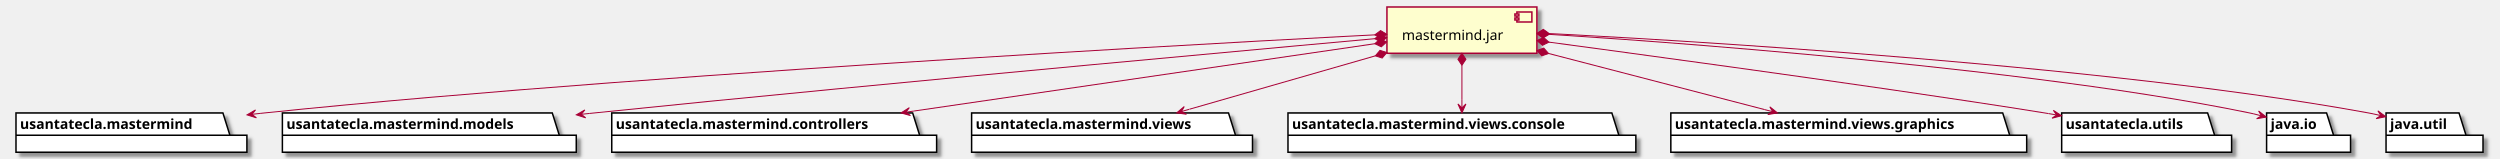
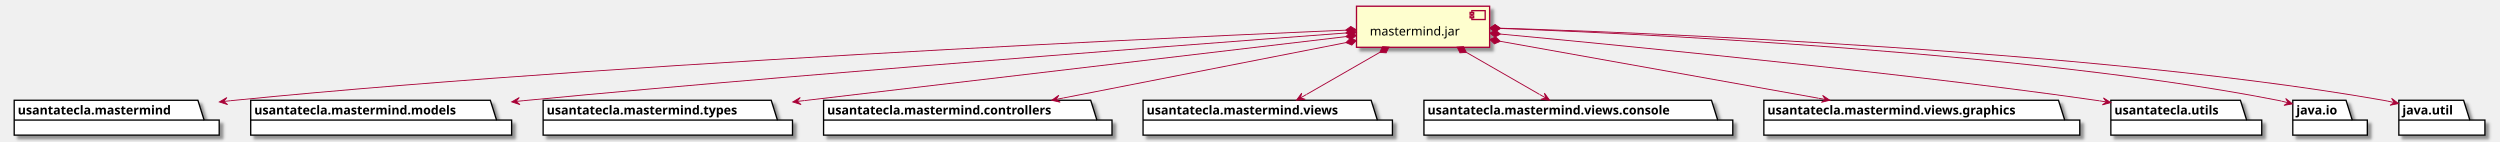
- <svg xmlns="http://www.w3.org/2000/svg" contentScriptType="application/ecmascript" contentStyleType="text/css" height="159px" preserveAspectRatio="none" style="width:2501px;height:159px;" version="1.1" viewBox="0 0 2501 159" width="2501px" zoomAndPan="magnify">
+ <svg xmlns="http://www.w3.org/2000/svg" contentScriptType="application/ecmascript" contentStyleType="text/css" height="159px" preserveAspectRatio="none" style="width:2817px;height:159px;" version="1.1" viewBox="0 0 2817 159" width="2817px" zoomAndPan="magnify">
  <defs>
-     <filter height="300%" id="f13u57l8g8c33l" width="300%" x="-1" y="-1">
+     <filter height="300%" id="fa7qw1dnthyl7" width="300%" x="-1" y="-1">
      <feGaussianBlur result="blurOut" stdDeviation="2.0" />
      <feColorMatrix in="blurOut" result="blurOut2" type="matrix" values="0 0 0 0 0 0 0 0 0 0 0 0 0 0 0 0 0 0 .4 0" />
      <feOffset dx="4.0" dy="4.0" in="blurOut2" result="blurOut3" />
      <feBlend in="SourceGraphic" in2="blurOut3" mode="normal" />
    </filter>
  </defs>
  <g>
-     <polygon fill="#FFFFFF" filter="url(#f13u57l8g8c33l)" points="16,113,223,113,230,135.297,247,135.297,247,152.297,16,152.297,16,113" style="stroke:#000000;stroke-width:1.5;" />
+     <polygon fill="#FFFFFF" filter="url(#fa7qw1dnthyl7)" points="16,113,223,113,230,135.297,247,135.297,247,152.297,16,152.297,16,113" style="stroke:#000000;stroke-width:1.5;" />
    <line style="stroke:#000000;stroke-width:1.5;" x1="16" x2="230" y1="135.297" y2="135.297" />
    <text fill="#000000" font-family="sans-serif" font-size="14" font-weight="bold" lengthAdjust="spacingAndGlyphs" textLength="201" x="20" y="128.995">usantatecla.mastermind</text>
-     <polygon fill="#FFFFFF" filter="url(#f13u57l8g8c33l)" points="282.5,113,552.5,113,559.5,135.297,576.5,135.297,576.5,152.297,282.5,152.297,282.5,113" style="stroke:#000000;stroke-width:1.5;" />
+     <polygon fill="#FFFFFF" filter="url(#fa7qw1dnthyl7)" points="282.5,113,552.5,113,559.5,135.297,576.5,135.297,576.5,152.297,282.5,152.297,282.5,113" style="stroke:#000000;stroke-width:1.5;" />
    <line style="stroke:#000000;stroke-width:1.5;" x1="282.5" x2="559.5" y1="135.297" y2="135.297" />
    <text fill="#000000" font-family="sans-serif" font-size="14" font-weight="bold" lengthAdjust="spacingAndGlyphs" textLength="264" x="286.5" y="128.995">usantatecla.mastermind.models</text>
-     <polygon fill="#FFFFFF" filter="url(#f13u57l8g8c33l)" points="612,113,913,113,920,135.297,937,135.297,937,152.297,612,152.297,612,113" style="stroke:#000000;stroke-width:1.5;" />
-     <line style="stroke:#000000;stroke-width:1.5;" x1="612" x2="920" y1="135.297" y2="135.297" />
-     <text fill="#000000" font-family="sans-serif" font-size="14" font-weight="bold" lengthAdjust="spacingAndGlyphs" textLength="295" x="616" y="128.995">usantatecla.mastermind.controllers</text>
-     <polygon fill="#FFFFFF" filter="url(#f13u57l8g8c33l)" points="972,113,1229,113,1236,135.297,1253,135.297,1253,152.297,972,152.297,972,113" style="stroke:#000000;stroke-width:1.5;" />
-     <line style="stroke:#000000;stroke-width:1.5;" x1="972" x2="1236" y1="135.297" y2="135.297" />
-     <text fill="#000000" font-family="sans-serif" font-size="14" font-weight="bold" lengthAdjust="spacingAndGlyphs" textLength="251" x="976" y="128.995">usantatecla.mastermind.views</text>
-     <polygon fill="#FFFFFF" filter="url(#f13u57l8g8c33l)" points="1288.5,113,1612.5,113,1619.5,135.297,1636.5,135.297,1636.5,152.297,1288.5,152.297,1288.5,113" style="stroke:#000000;stroke-width:1.5;" />
-     <line style="stroke:#000000;stroke-width:1.5;" x1="1288.5" x2="1619.5" y1="135.297" y2="135.297" />
-     <text fill="#000000" font-family="sans-serif" font-size="14" font-weight="bold" lengthAdjust="spacingAndGlyphs" textLength="318" x="1292.5" y="128.995">usantatecla.mastermind.views.console</text>
-     <polygon fill="#FFFFFF" filter="url(#f13u57l8g8c33l)" points="1671.5,113,2003.5,113,2010.5,135.297,2027.5,135.297,2027.5,152.297,1671.5,152.297,1671.5,113" style="stroke:#000000;stroke-width:1.5;" />
-     <line style="stroke:#000000;stroke-width:1.5;" x1="1671.5" x2="2010.5" y1="135.297" y2="135.297" />
-     <text fill="#000000" font-family="sans-serif" font-size="14" font-weight="bold" lengthAdjust="spacingAndGlyphs" textLength="326" x="1675.5" y="128.995">usantatecla.mastermind.views.graphics</text>
-     <polygon fill="#FFFFFF" filter="url(#f13u57l8g8c33l)" points="2062.5,113,2208.5,113,2215.5,135.297,2232.5,135.297,2232.5,152.297,2062.5,152.297,2062.5,113" style="stroke:#000000;stroke-width:1.5;" />
-     <line style="stroke:#000000;stroke-width:1.5;" x1="2062.5" x2="2215.5" y1="135.297" y2="135.297" />
-     <text fill="#000000" font-family="sans-serif" font-size="14" font-weight="bold" lengthAdjust="spacingAndGlyphs" textLength="140" x="2066.5" y="128.995">usantatecla.utils</text>
-     <polygon fill="#FFFFFF" filter="url(#f13u57l8g8c33l)" points="2267.5,113,2327.5,113,2334.5,135.297,2351.5,135.297,2351.5,152.297,2267.5,152.297,2267.5,113" style="stroke:#000000;stroke-width:1.5;" />
-     <line style="stroke:#000000;stroke-width:1.5;" x1="2267.5" x2="2334.5" y1="135.297" y2="135.297" />
-     <text fill="#000000" font-family="sans-serif" font-size="14" font-weight="bold" lengthAdjust="spacingAndGlyphs" textLength="54" x="2271.5" y="128.995">java.io</text>
-     <polygon fill="#FFFFFF" filter="url(#f13u57l8g8c33l)" points="2387,113,2460,113,2467,135.297,2484,135.297,2484,152.297,2387,152.297,2387,113" style="stroke:#000000;stroke-width:1.5;" />
-     <line style="stroke:#000000;stroke-width:1.5;" x1="2387" x2="2467" y1="135.297" y2="135.297" />
-     <text fill="#000000" font-family="sans-serif" font-size="14" font-weight="bold" lengthAdjust="spacingAndGlyphs" textLength="67" x="2391" y="128.995">java.util</text>
-     <rect fill="#FEFECE" filter="url(#f13u57l8g8c33l)" height="46.297" style="stroke:#A80036;stroke-width:1.5;" width="150" x="1387.5" y="7" />
-     <rect fill="#FEFECE" height="10" style="stroke:#A80036;stroke-width:1.5;" width="15" x="1517.5" y="12" />
-     <rect fill="#FEFECE" height="2" style="stroke:#A80036;stroke-width:1.5;" width="4" x="1515.5" y="14" />
-     <rect fill="#FEFECE" height="2" style="stroke:#A80036;stroke-width:1.5;" width="4" x="1515.5" y="18" />
-     <text fill="#000000" font-family="sans-serif" font-size="14" lengthAdjust="spacingAndGlyphs" textLength="110" x="1402.5" y="39.995">mastermind.jar</text>
-     <path d="M1375.363,34.87 C1375.363,34.87 678.524,70.089 264.5,113 C263.08,113.147 261.651,113.298 260.216,113.452 " fill="none" id="jar-usantatecla.mastermind" style="stroke:#A80036;stroke-width:1.0;" />
-     <polygon fill="#A80036" points="247.141,114.92,256.531,117.891,252.11,114.362,255.638,109.941,247.141,114.92" style="stroke:#A80036;stroke-width:1.0;" />
-     <line style="stroke:#A80036;stroke-width:1.0;" x1="252.11" x2="260.06" y1="114.362" y2="113.469" />
-     <polygon fill="#A80036" points="1387.35,34.316,1381.172,30.597,1375.363,34.87,1381.541,38.589,1387.35,34.316" style="stroke:#A80036;stroke-width:1.0;" />
-     <path d="M1375.326,38.716 C1375.326,38.716 879.237,83.59 594.5,113 C592.847,113.171 591.184,113.343 589.514,113.517 " fill="none" id="jar-usantatecla.mastermind.models" style="stroke:#A80036;stroke-width:1.0;" />
-     <polygon fill="#A80036" points="576.573,114.878,585.942,117.915,581.546,114.355,585.105,109.959,576.573,114.878" style="stroke:#A80036;stroke-width:1.0;" />
-     <line style="stroke:#A80036;stroke-width:1.0;" x1="581.546" x2="589.501" y1="114.355" y2="113.519" />
-     <polygon fill="#A80036" points="1387.28,37.661,1380.952,34.204,1375.326,38.716,1381.655,42.173,1387.28,37.661" style="stroke:#A80036;stroke-width:1.0;" />
-     <path d="M1375.357,43.736 C1375.357,43.736 1052.04,90.957 914.454,111.056 " fill="none" id="jar-usantatecla.mastermind.controllers" style="stroke:#A80036;stroke-width:1.0;" />
-     <polygon fill="#A80036" points="901.357,112.969,910.841,115.627,906.304,112.247,909.684,107.711,901.357,112.969" style="stroke:#A80036;stroke-width:1.0;" />
-     <line style="stroke:#A80036;stroke-width:1.0;" x1="906.304" x2="914.221" y1="112.247" y2="111.09" />
-     <polygon fill="#A80036" points="1387.23,41.995,1380.713,38.908,1375.357,43.736,1381.874,46.823,1387.23,41.995" style="stroke:#A80036;stroke-width:1.0;" />
-     <path d="M1375.886,55.87 C1375.886,55.87 1244.55,93.581 1189.93,109.266 " fill="none" id="jar-usantatecla.mastermind.views" style="stroke:#A80036;stroke-width:1.0;" />
-     <polygon fill="#A80036" points="1177.17,112.93,1186.924,114.292,1181.976,111.55,1184.717,106.602,1177.17,112.93" style="stroke:#A80036;stroke-width:1.0;" />
-     <line style="stroke:#A80036;stroke-width:1.0;" x1="1181.976" x2="1189.665" y1="111.55" y2="109.342" />
-     <polygon fill="#A80036" points="1387.42,52.56,1380.55,50.37,1375.886,55.87,1382.756,58.06,1387.42,52.56" style="stroke:#A80036;stroke-width:1.0;" />
-     <path d="M1462.5,65.304 C1462.5,65.304 1462.5,89.26 1462.5,99.909 " fill="none" id="jar-usantatecla.mastermind.views.console" style="stroke:#A80036;stroke-width:1.0;" />
-     <polygon fill="#A80036" points="1462.5,112.961,1466.5,103.961,1462.5,107.961,1458.5,103.961,1462.5,112.961" style="stroke:#A80036;stroke-width:1.0;" />
-     <line style="stroke:#A80036;stroke-width:1.0;" x1="1462.5" x2="1462.5" y1="107.961" y2="99.961" />
-     <polygon fill="#A80036" points="1462.5,53.304,1458.5,59.304,1462.5,65.304,1466.5,59.304,1462.5,53.304" style="stroke:#A80036;stroke-width:1.0;" />
-     <path d="M1549.197,53.504 C1549.197,53.504 1701.95,93.183 1765.45,109.673 " fill="none" id="jar-usantatecla.mastermind.views.graphics" style="stroke:#A80036;stroke-width:1.0;" />
-     <polygon fill="#A80036" points="1778.23,112.991,1770.526,106.855,1773.391,111.733,1768.513,114.597,1778.23,112.991" style="stroke:#A80036;stroke-width:1.0;" />
-     <line style="stroke:#A80036;stroke-width:1.0;" x1="1773.391" x2="1765.645" y1="111.733" y2="109.723" />
-     <polygon fill="#A80036" points="1537.58,50.497,1542.386,55.873,1549.197,53.504,1544.391,48.128,1537.58,50.497" style="stroke:#A80036;stroke-width:1.0;" />
-     <path d="M1549.549,42.156 C1549.549,42.156 1870.53,84.839 2045.5,113 C2046.79,113.208 2048.09,113.419 2049.4,113.632 " fill="none" id="jar-usantatecla.utils" style="stroke:#A80036;stroke-width:1.0;" />
-     <polygon fill="#A80036" points="2062.39,115.803,2054.172,110.374,2057.458,114.978,2052.854,118.264,2062.39,115.803" style="stroke:#A80036;stroke-width:1.0;" />
-     <line style="stroke:#A80036;stroke-width:1.0;" x1="2057.458" x2="2049.57" y1="114.978" y2="113.661" />
-     <polygon fill="#A80036" points="1537.65,40.6,1543.081,45.344,1549.549,42.156,1544.118,37.412,1537.65,40.6" style="stroke:#A80036;stroke-width:1.0;" />
-     <path d="M1549.667,34.371 C1549.667,34.371 2000.03,61.245 2250.5,113 C2251.87,113.282 2253.25,113.584 2254.64,113.902 " fill="none" id="jar-java.io" style="stroke:#A80036;stroke-width:1.0;" />
-     <polygon fill="#A80036" points="2267.23,117.132,2259.505,111.022,2262.387,115.89,2257.519,118.771,2267.23,117.132" style="stroke:#A80036;stroke-width:1.0;" />
-     <line style="stroke:#A80036;stroke-width:1.0;" x1="2262.387" x2="2254.64" y1="115.89" y2="113.902" />
-     <polygon fill="#A80036" points="1537.68,33.817,1543.489,38.09,1549.667,34.371,1543.858,30.098,1537.68,33.817" style="stroke:#A80036;stroke-width:1.0;" />
-     <path d="M1549.783,33.573 C1549.783,33.573 2072.67,58.456 2369.5,113 C2370.99,113.274 2372.5,113.567 2374.02,113.876 " fill="none" id="jar-java.util" style="stroke:#A80036;stroke-width:1.0;" />
-     <polygon fill="#A80036" points="2386.72,116.752,2378.826,110.863,2381.843,115.647,2377.059,118.665,2386.72,116.752" style="stroke:#A80036;stroke-width:1.0;" />
-     <line style="stroke:#A80036;stroke-width:1.0;" x1="2381.843" x2="2374.035" y1="115.647" y2="113.881" />
-     <polygon fill="#A80036" points="1537.79,33.151,1543.646,37.359,1549.783,33.573,1543.927,29.364,1537.79,33.151" style="stroke:#A80036;stroke-width:1.0;" />
+     <polygon fill="#FFFFFF" filter="url(#fa7qw1dnthyl7)" points="612,113,869,113,876,135.297,893,135.297,893,152.297,612,152.297,612,113" style="stroke:#000000;stroke-width:1.5;" />
+     <line style="stroke:#000000;stroke-width:1.5;" x1="612" x2="876" y1="135.297" y2="135.297" />
+     <text fill="#000000" font-family="sans-serif" font-size="14" font-weight="bold" lengthAdjust="spacingAndGlyphs" textLength="251" x="616" y="128.995">usantatecla.mastermind.types</text>
+     <polygon fill="#FFFFFF" filter="url(#fa7qw1dnthyl7)" points="928,113,1229,113,1236,135.297,1253,135.297,1253,152.297,928,152.297,928,113" style="stroke:#000000;stroke-width:1.5;" />
+     <line style="stroke:#000000;stroke-width:1.5;" x1="928" x2="1236" y1="135.297" y2="135.297" />
+     <text fill="#000000" font-family="sans-serif" font-size="14" font-weight="bold" lengthAdjust="spacingAndGlyphs" textLength="295" x="932" y="128.995">usantatecla.mastermind.controllers</text>
+     <polygon fill="#FFFFFF" filter="url(#fa7qw1dnthyl7)" points="1288,113,1545,113,1552,135.297,1569,135.297,1569,152.297,1288,152.297,1288,113" style="stroke:#000000;stroke-width:1.5;" />
+     <line style="stroke:#000000;stroke-width:1.5;" x1="1288" x2="1552" y1="135.297" y2="135.297" />
+     <text fill="#000000" font-family="sans-serif" font-size="14" font-weight="bold" lengthAdjust="spacingAndGlyphs" textLength="251" x="1292" y="128.995">usantatecla.mastermind.views</text>
+     <polygon fill="#FFFFFF" filter="url(#fa7qw1dnthyl7)" points="1604.5,113,1928.5,113,1935.5,135.297,1952.5,135.297,1952.5,152.297,1604.5,152.297,1604.5,113" style="stroke:#000000;stroke-width:1.5;" />
+     <line style="stroke:#000000;stroke-width:1.5;" x1="1604.5" x2="1935.5" y1="135.297" y2="135.297" />
+     <text fill="#000000" font-family="sans-serif" font-size="14" font-weight="bold" lengthAdjust="spacingAndGlyphs" textLength="318" x="1608.5" y="128.995">usantatecla.mastermind.views.console</text>
+     <polygon fill="#FFFFFF" filter="url(#fa7qw1dnthyl7)" points="1987.5,113,2319.5,113,2326.5,135.297,2343.5,135.297,2343.5,152.297,1987.5,152.297,1987.5,113" style="stroke:#000000;stroke-width:1.5;" />
+     <line style="stroke:#000000;stroke-width:1.5;" x1="1987.5" x2="2326.5" y1="135.297" y2="135.297" />
+     <text fill="#000000" font-family="sans-serif" font-size="14" font-weight="bold" lengthAdjust="spacingAndGlyphs" textLength="326" x="1991.5" y="128.995">usantatecla.mastermind.views.graphics</text>
+     <polygon fill="#FFFFFF" filter="url(#fa7qw1dnthyl7)" points="2378.5,113,2524.5,113,2531.5,135.297,2548.5,135.297,2548.5,152.297,2378.5,152.297,2378.5,113" style="stroke:#000000;stroke-width:1.5;" />
+     <line style="stroke:#000000;stroke-width:1.5;" x1="2378.5" x2="2531.5" y1="135.297" y2="135.297" />
+     <text fill="#000000" font-family="sans-serif" font-size="14" font-weight="bold" lengthAdjust="spacingAndGlyphs" textLength="140" x="2382.5" y="128.995">usantatecla.utils</text>
+     <polygon fill="#FFFFFF" filter="url(#fa7qw1dnthyl7)" points="2583.5,113,2643.5,113,2650.5,135.297,2667.5,135.297,2667.5,152.297,2583.5,152.297,2583.5,113" style="stroke:#000000;stroke-width:1.5;" />
+     <line style="stroke:#000000;stroke-width:1.5;" x1="2583.5" x2="2650.5" y1="135.297" y2="135.297" />
+     <text fill="#000000" font-family="sans-serif" font-size="14" font-weight="bold" lengthAdjust="spacingAndGlyphs" textLength="54" x="2587.5" y="128.995">java.io</text>
+     <polygon fill="#FFFFFF" filter="url(#fa7qw1dnthyl7)" points="2703,113,2776,113,2783,135.297,2800,135.297,2800,152.297,2703,152.297,2703,113" style="stroke:#000000;stroke-width:1.5;" />
+     <line style="stroke:#000000;stroke-width:1.5;" x1="2703" x2="2783" y1="135.297" y2="135.297" />
+     <text fill="#000000" font-family="sans-serif" font-size="14" font-weight="bold" lengthAdjust="spacingAndGlyphs" textLength="67" x="2707" y="128.995">java.util</text>
+     <rect fill="#FEFECE" filter="url(#fa7qw1dnthyl7)" height="46.297" style="stroke:#A80036;stroke-width:1.5;" width="150" x="1528.5" y="7" />
+     <rect fill="#FEFECE" height="10" style="stroke:#A80036;stroke-width:1.5;" width="15" x="1658.5" y="12" />
+     <rect fill="#FEFECE" height="2" style="stroke:#A80036;stroke-width:1.5;" width="4" x="1656.5" y="14" />
+     <rect fill="#FEFECE" height="2" style="stroke:#A80036;stroke-width:1.5;" width="4" x="1656.5" y="18" />
+     <text fill="#000000" font-family="sans-serif" font-size="14" lengthAdjust="spacingAndGlyphs" textLength="110" x="1543.5" y="39.995">mastermind.jar</text>
+     <path d="M1516.218,34.011 C1516.218,34.011 734.657,65.975 264.5,113 C263.079,113.142 261.65,113.288 260.214,113.437 " fill="none" id="jar-usantatecla.mastermind" style="stroke:#A80036;stroke-width:1.0;" />
+     <polygon fill="#A80036" points="247.136,114.87,256.518,117.865,252.106,114.325,255.646,109.913,247.136,114.87" style="stroke:#A80036;stroke-width:1.0;" />
+     <line style="stroke:#A80036;stroke-width:1.0;" x1="252.106" x2="260.059" y1="114.325" y2="113.454" />
+     <polygon fill="#A80036" points="1528.21,33.576,1522.069,29.796,1516.218,34.011,1522.359,37.791,1528.21,33.576" style="stroke:#A80036;stroke-width:1.0;" />
+     <path d="M1516.461,37.169 C1516.461,37.169 934.592,80.123 594.5,113 C592.846,113.16 591.182,113.322 589.511,113.486 " fill="none" id="jar-usantatecla.mastermind.models" style="stroke:#A80036;stroke-width:1.0;" />
+     <polygon fill="#A80036" points="576.563,114.78,585.916,117.865,581.538,114.283,585.121,109.905,576.563,114.78" style="stroke:#A80036;stroke-width:1.0;" />
+     <line style="stroke:#A80036;stroke-width:1.0;" x1="581.538" x2="589.499" y1="114.283" y2="113.487" />
+     <polygon fill="#A80036" points="1528.43,36.312,1522.16,32.751,1516.461,37.169,1522.731,40.73,1528.43,36.312" style="stroke:#A80036;stroke-width:1.0;" />
+     <path d="M1516.433,41.286 C1516.433,41.286 1084.51,92.291 906.439,113.32 " fill="none" id="jar-usantatecla.mastermind.types" style="stroke:#A80036;stroke-width:1.0;" />
+     <polygon fill="#A80036" points="893.279,114.875,902.686,117.791,898.244,114.288,901.747,109.846,893.279,114.875" style="stroke:#A80036;stroke-width:1.0;" />
+     <line style="stroke:#A80036;stroke-width:1.0;" x1="898.244" x2="906.189" y1="114.288" y2="113.35" />
+     <polygon fill="#A80036" points="1528.35,39.875,1521.921,36.608,1516.433,41.286,1522.862,44.553,1528.35,39.875" style="stroke:#A80036;stroke-width:1.0;" />
+     <path d="M1516.584,48.029 C1516.584,48.029 1292.27,91.971 1198.05,110.429 " fill="none" id="jar-usantatecla.mastermind.controllers" style="stroke:#A80036;stroke-width:1.0;" />
+     <polygon fill="#A80036" points="1185.04,112.979,1194.641,115.173,1189.947,112.017,1193.103,107.323,1185.04,112.979" style="stroke:#A80036;stroke-width:1.0;" />
+     <line style="stroke:#A80036;stroke-width:1.0;" x1="1189.947" x2="1197.795" y1="112.017" y2="110.479" />
+     <polygon fill="#A80036" points="1528.36,45.721,1521.703,42.949,1516.584,48.029,1523.241,50.8,1528.36,45.721" style="stroke:#A80036;stroke-width:1.0;" />
+     <path d="M1554.693,59.029 C1554.693,59.029 1497.21,92.043 1472.52,106.222 " fill="none" id="jar-usantatecla.mastermind.views" style="stroke:#A80036;stroke-width:1.0;" />
+     <polygon fill="#A80036" points="1460.94,112.868,1470.737,111.856,1465.276,110.379,1466.754,104.918,1460.94,112.868" style="stroke:#A80036;stroke-width:1.0;" />
+     <line style="stroke:#A80036;stroke-width:1.0;" x1="1465.276" x2="1472.215" y1="110.379" y2="106.394" />
+     <polygon fill="#A80036" points="1565.1,53.055,1557.905,52.573,1554.693,59.029,1561.888,59.511,1565.1,53.055" style="stroke:#A80036;stroke-width:1.0;" />
+     <path d="M1652.307,59.029 C1652.307,59.029 1709.79,92.043 1734.48,106.222 " fill="none" id="jar-usantatecla.mastermind.views.console" style="stroke:#A80036;stroke-width:1.0;" />
+     <polygon fill="#A80036" points="1746.06,112.868,1740.246,104.918,1741.724,110.379,1736.263,111.856,1746.06,112.868" style="stroke:#A80036;stroke-width:1.0;" />
+     <line style="stroke:#A80036;stroke-width:1.0;" x1="1741.724" x2="1734.785" y1="110.379" y2="106.394" />
+     <polygon fill="#A80036" points="1641.9,53.055,1645.112,59.511,1652.307,59.029,1649.095,52.573,1641.9,53.055" style="stroke:#A80036;stroke-width:1.0;" />
+     <path d="M1690.523,46.56 C1690.523,46.56 1942.5,91.621 2048.82,110.635 " fill="none" id="jar-usantatecla.mastermind.views.graphics" style="stroke:#A80036;stroke-width:1.0;" />
+     <polygon fill="#A80036" points="2061.86,112.967,2053.704,107.447,2056.938,112.088,2052.297,115.322,2061.86,112.967" style="stroke:#A80036;stroke-width:1.0;" />
+     <line style="stroke:#A80036;stroke-width:1.0;" x1="2056.938" x2="2049.07" y1="112.088" y2="110.679" />
+     <polygon fill="#A80036" points="1678.71,44.45,1683.913,49.443,1690.523,46.56,1685.32,41.567,1678.71,44.45" style="stroke:#A80036;stroke-width:1.0;" />
+     <path d="M1690.725,38.383 C1690.725,38.383 2120.21,78.113 2361.5,113 C2362.79,113.187 2364.1,113.379 2365.41,113.574 " fill="none" id="jar-usantatecla.utils" style="stroke:#A80036;stroke-width:1.0;" />
+     <polygon fill="#A80036" points="2378.42,115.598,2370.137,110.27,2373.479,114.835,2368.915,118.176,2378.42,115.598" style="stroke:#A80036;stroke-width:1.0;" />
+     <line style="stroke:#A80036;stroke-width:1.0;" x1="2373.479" x2="2365.575" y1="114.835" y2="113.6" />
+     <polygon fill="#A80036" points="1678.77,37.341,1684.4,41.847,1690.725,38.383,1685.095,33.877,1678.77,37.341" style="stroke:#A80036;stroke-width:1.0;" />
+     <path d="M1690.578,32.063 C1690.578,32.063 2248.56,50.403 2566.5,113 C2567.78,113.253 2569.08,113.523 2570.38,113.809 " fill="none" id="jar-java.io" style="stroke:#A80036;stroke-width:1.0;" />
+     <polygon fill="#A80036" points="2583.25,117.034,2575.491,110.968,2578.4,115.82,2573.548,118.728,2583.25,117.034" style="stroke:#A80036;stroke-width:1.0;" />
+     <line style="stroke:#A80036;stroke-width:1.0;" x1="2578.4" x2="2570.635" y1="115.82" y2="113.874" />
+     <polygon fill="#A80036" points="1678.58,31.826,1684.5,35.944,1690.578,32.063,1684.658,27.945,1678.58,31.826" style="stroke:#A80036;stroke-width:1.0;" />
+     <path d="M1690.579,31.788 C1690.579,31.788 2320.38,48.645 2685.5,113 C2686.99,113.263 2688.5,113.546 2690.02,113.847 " fill="none" id="jar-java.util" style="stroke:#A80036;stroke-width:1.0;" />
+     <polygon fill="#A80036" points="2702.73,116.671,2694.816,110.809,2697.85,115.583,2693.075,118.617,2702.73,116.671" style="stroke:#A80036;stroke-width:1.0;" />
+     <line style="stroke:#A80036;stroke-width:1.0;" x1="2697.85" x2="2690.04" y1="115.583" y2="113.851" />
+     <polygon fill="#A80036" points="1678.58,31.603,1684.518,35.695,1690.579,31.788,1684.641,27.696,1678.58,31.603" style="stroke:#A80036;stroke-width:1.0;" />
  </g>
</svg>
